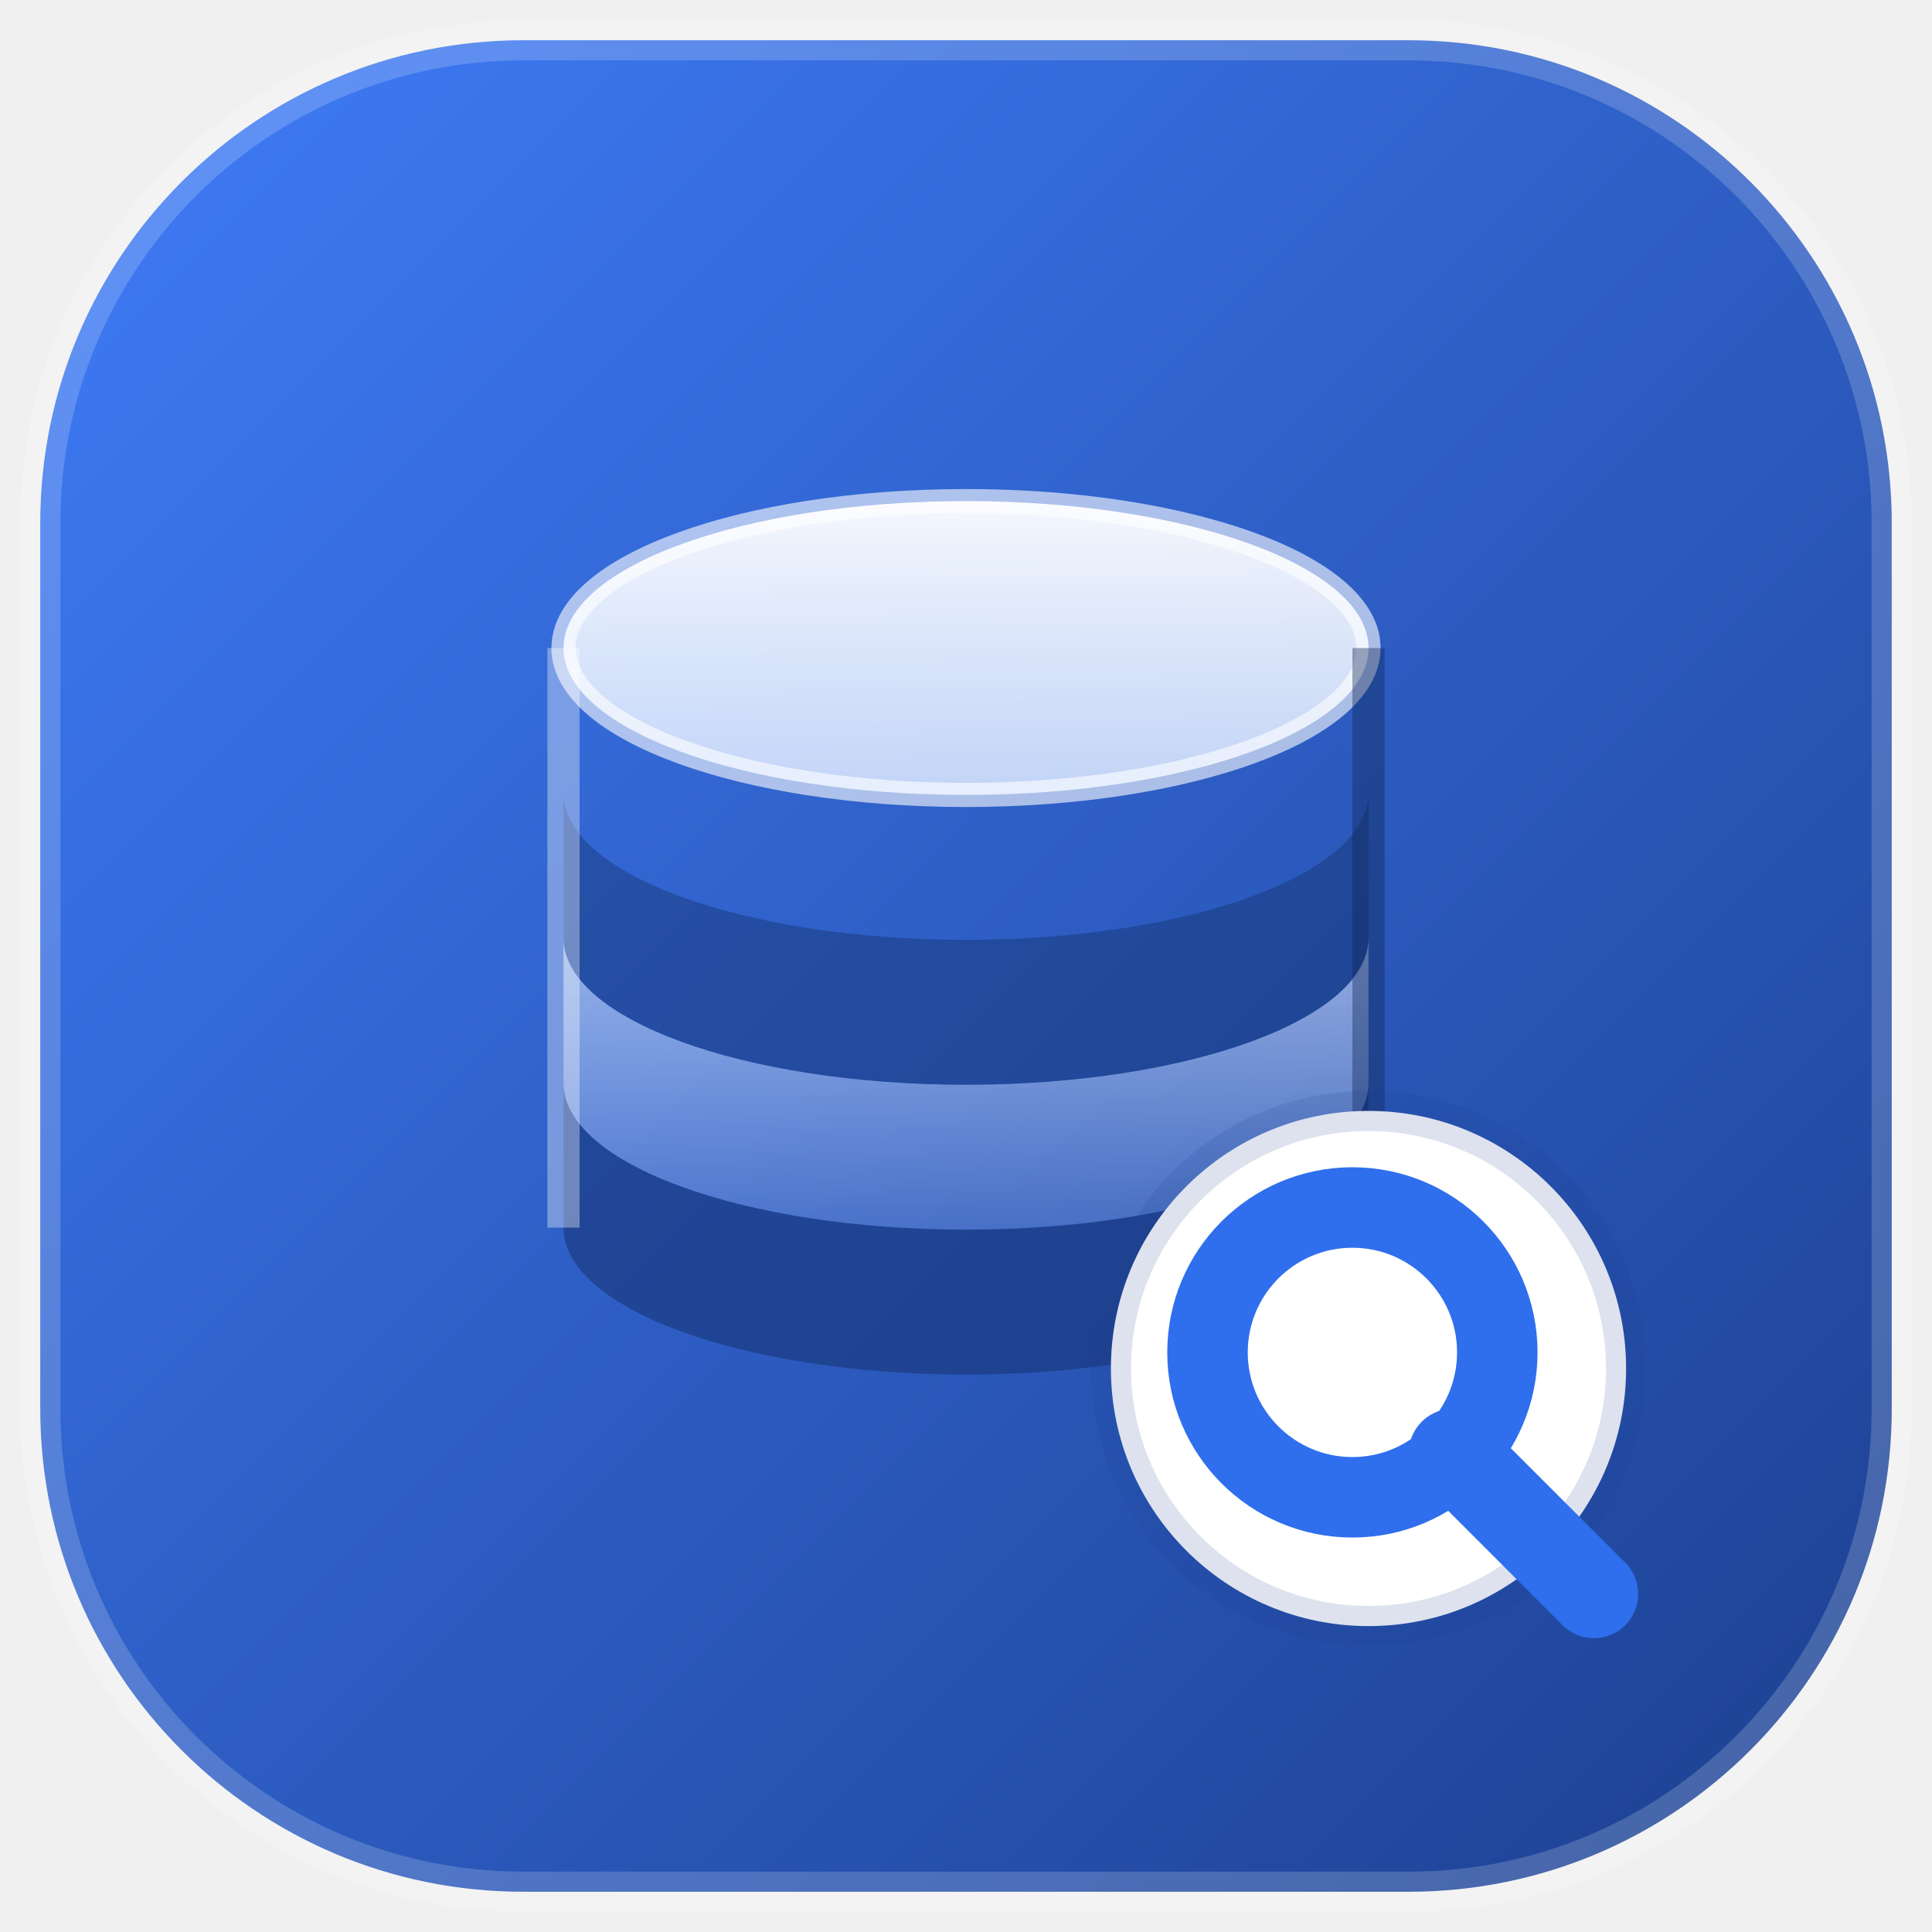
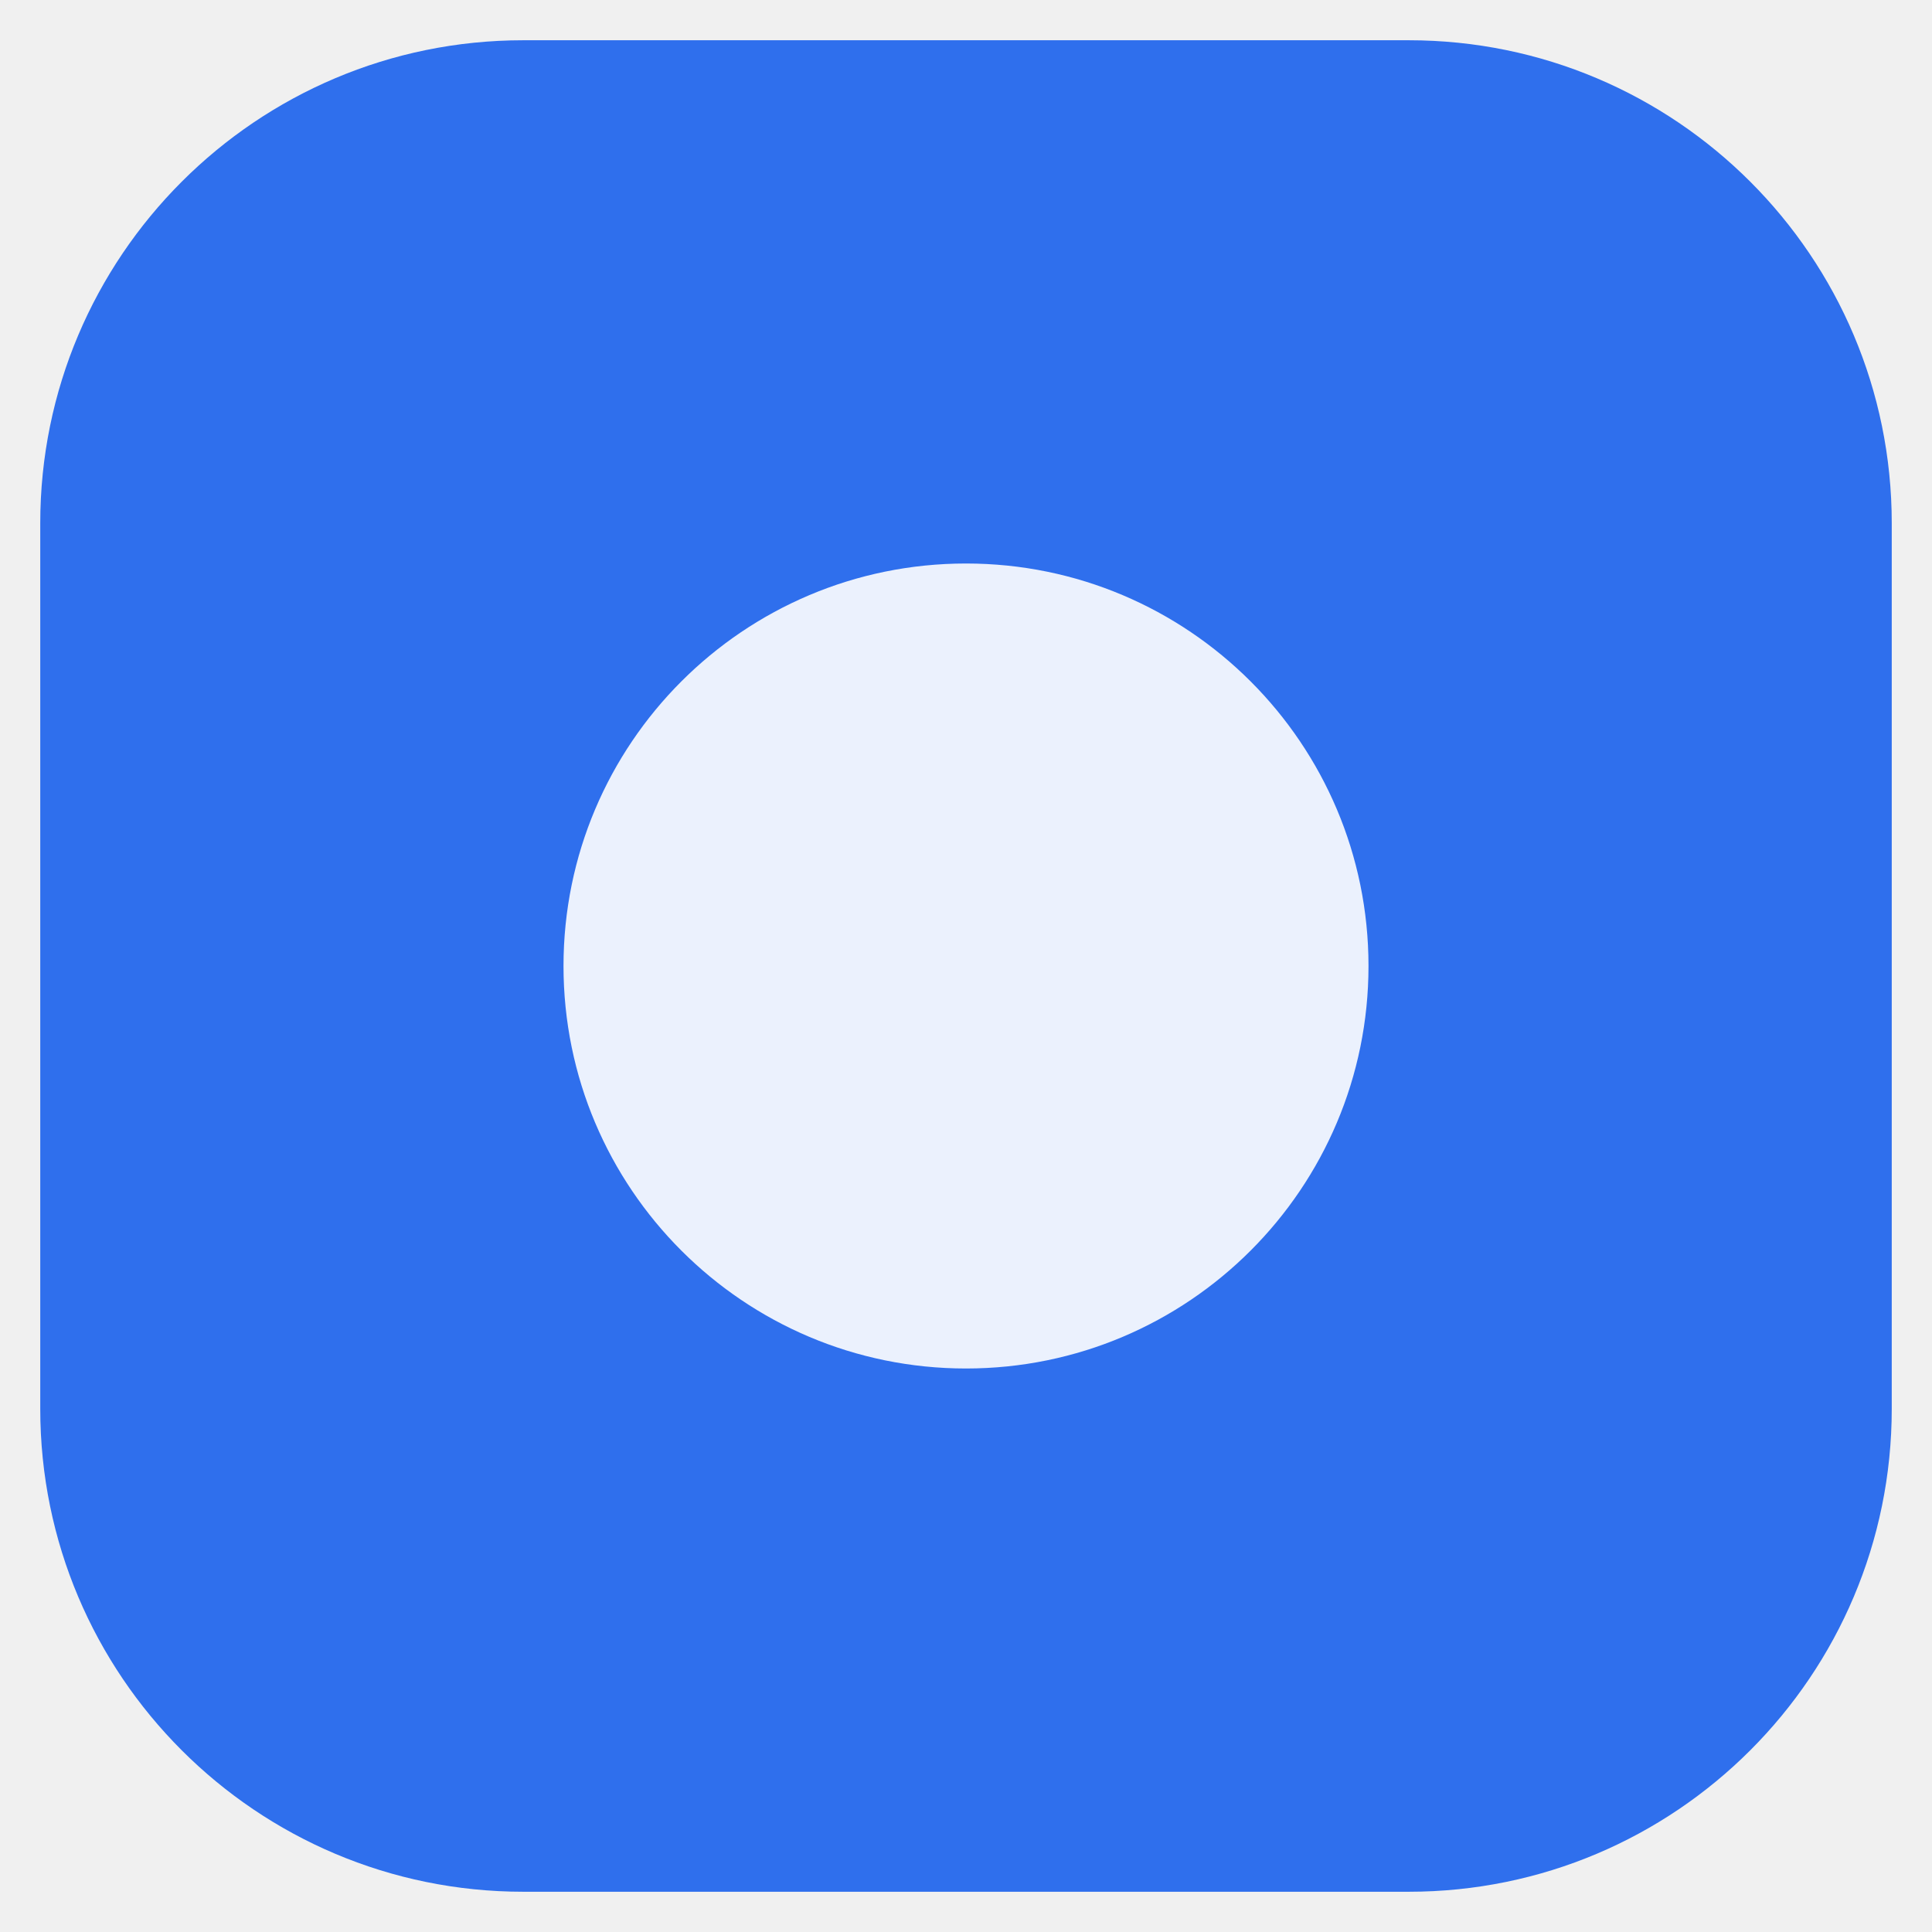
<svg xmlns="http://www.w3.org/2000/svg" viewBox="0 0 48 48">
-   <defs>
-     <linearGradient id="lmBg" x1="0" y1="0" x2="1" y2="1">
-       <stop offset="0" stop-color="#3f7dfa" />
-       <stop offset="1" stop-color="#1c3f8f" />
-     </linearGradient>
-     <linearGradient id="lmCylTop" x1="0" y1="0" x2="0" y2="1">
-       <stop offset="0" stop-color="#ffffff" stop-opacity="0.95" />
-       <stop offset="1" stop-color="#dbe8ff" stop-opacity="0.85" />
-     </linearGradient>
-     <linearGradient id="lmBand" x1="0" y1="0" x2="0" y2="1">
-       <stop offset="0" stop-color="#eaf1ff" stop-opacity="0.55" />
-       <stop offset="1" stop-color="#eaf1ff" stop-opacity="0.15" />
-     </linearGradient>
-   </defs>
-   <rect x="1" y="1" width="46" height="46" rx="12" fill="url(#lmBg)" />
-   <rect x="1" y="1" width="46" height="46" rx="12" fill="none" stroke="#ffffff" stroke-opacity="0.18" stroke-width="1" />
-   <path d="M14 30.5c0 2.02 4.48 3.65 10 3.65s10-1.63 10-3.65v-3.6c0 2.02-4.48 3.65-10 3.65s-10-1.63-10-3.65z" fill="#153170" opacity="0.55" />
-   <path d="M14 26.9c0 2.02 4.48 3.65 10 3.65s10-1.63 10-3.65v-3.6c0 2.02-4.48 3.65-10 3.65s-10-1.63-10-3.65z" fill="url(#lmBand)" />
-   <path d="M14 23.3c0 2.02 4.48 3.65 10 3.65s10-1.63 10-3.65v-3.6c0 2.02-4.48 3.65-10 3.65s-10-1.63-10-3.65z" fill="#0f2657" opacity="0.35" />
-   <ellipse cx="24" cy="16.1" rx="10" ry="3.65" fill="url(#lmCylTop)" />
-   <ellipse cx="24" cy="16.1" rx="10" ry="3.65" fill="none" stroke="#ffffff" stroke-opacity="0.6" stroke-width="0.6" />
-   <path d="M14 16.1v14.4" stroke="#ffffff" stroke-opacity="0.35" stroke-width="0.8" />
-   <path d="M34 16.1v14.4" stroke="#0f2657" stroke-opacity="0.4" stroke-width="0.8" />
-   <g transform="translate(27,27)">
-     <circle cx="7" cy="7" r="6.4" fill="#ffffff" />
-     <circle cx="7" cy="7" r="6.4" fill="none" stroke="#1c3f8f" stroke-opacity="0.15" stroke-width="1" />
-     <circle cx="6.6" cy="6.6" r="3.6" fill="none" stroke="#2f6fed" stroke-width="2" />
-     <line x1="9.1" y1="9.1" x2="12.6" y2="12.6" stroke="#2f6fed" stroke-width="2.2" stroke-linecap="round" />
-   </g>
+   <rect x="1" y="1" width="46" height="46" rx="12" fill="#2f6fed" />
+   <circle cx="24" cy="24" r="10" fill="#ffffff" opacity="0.9" />
</svg>
